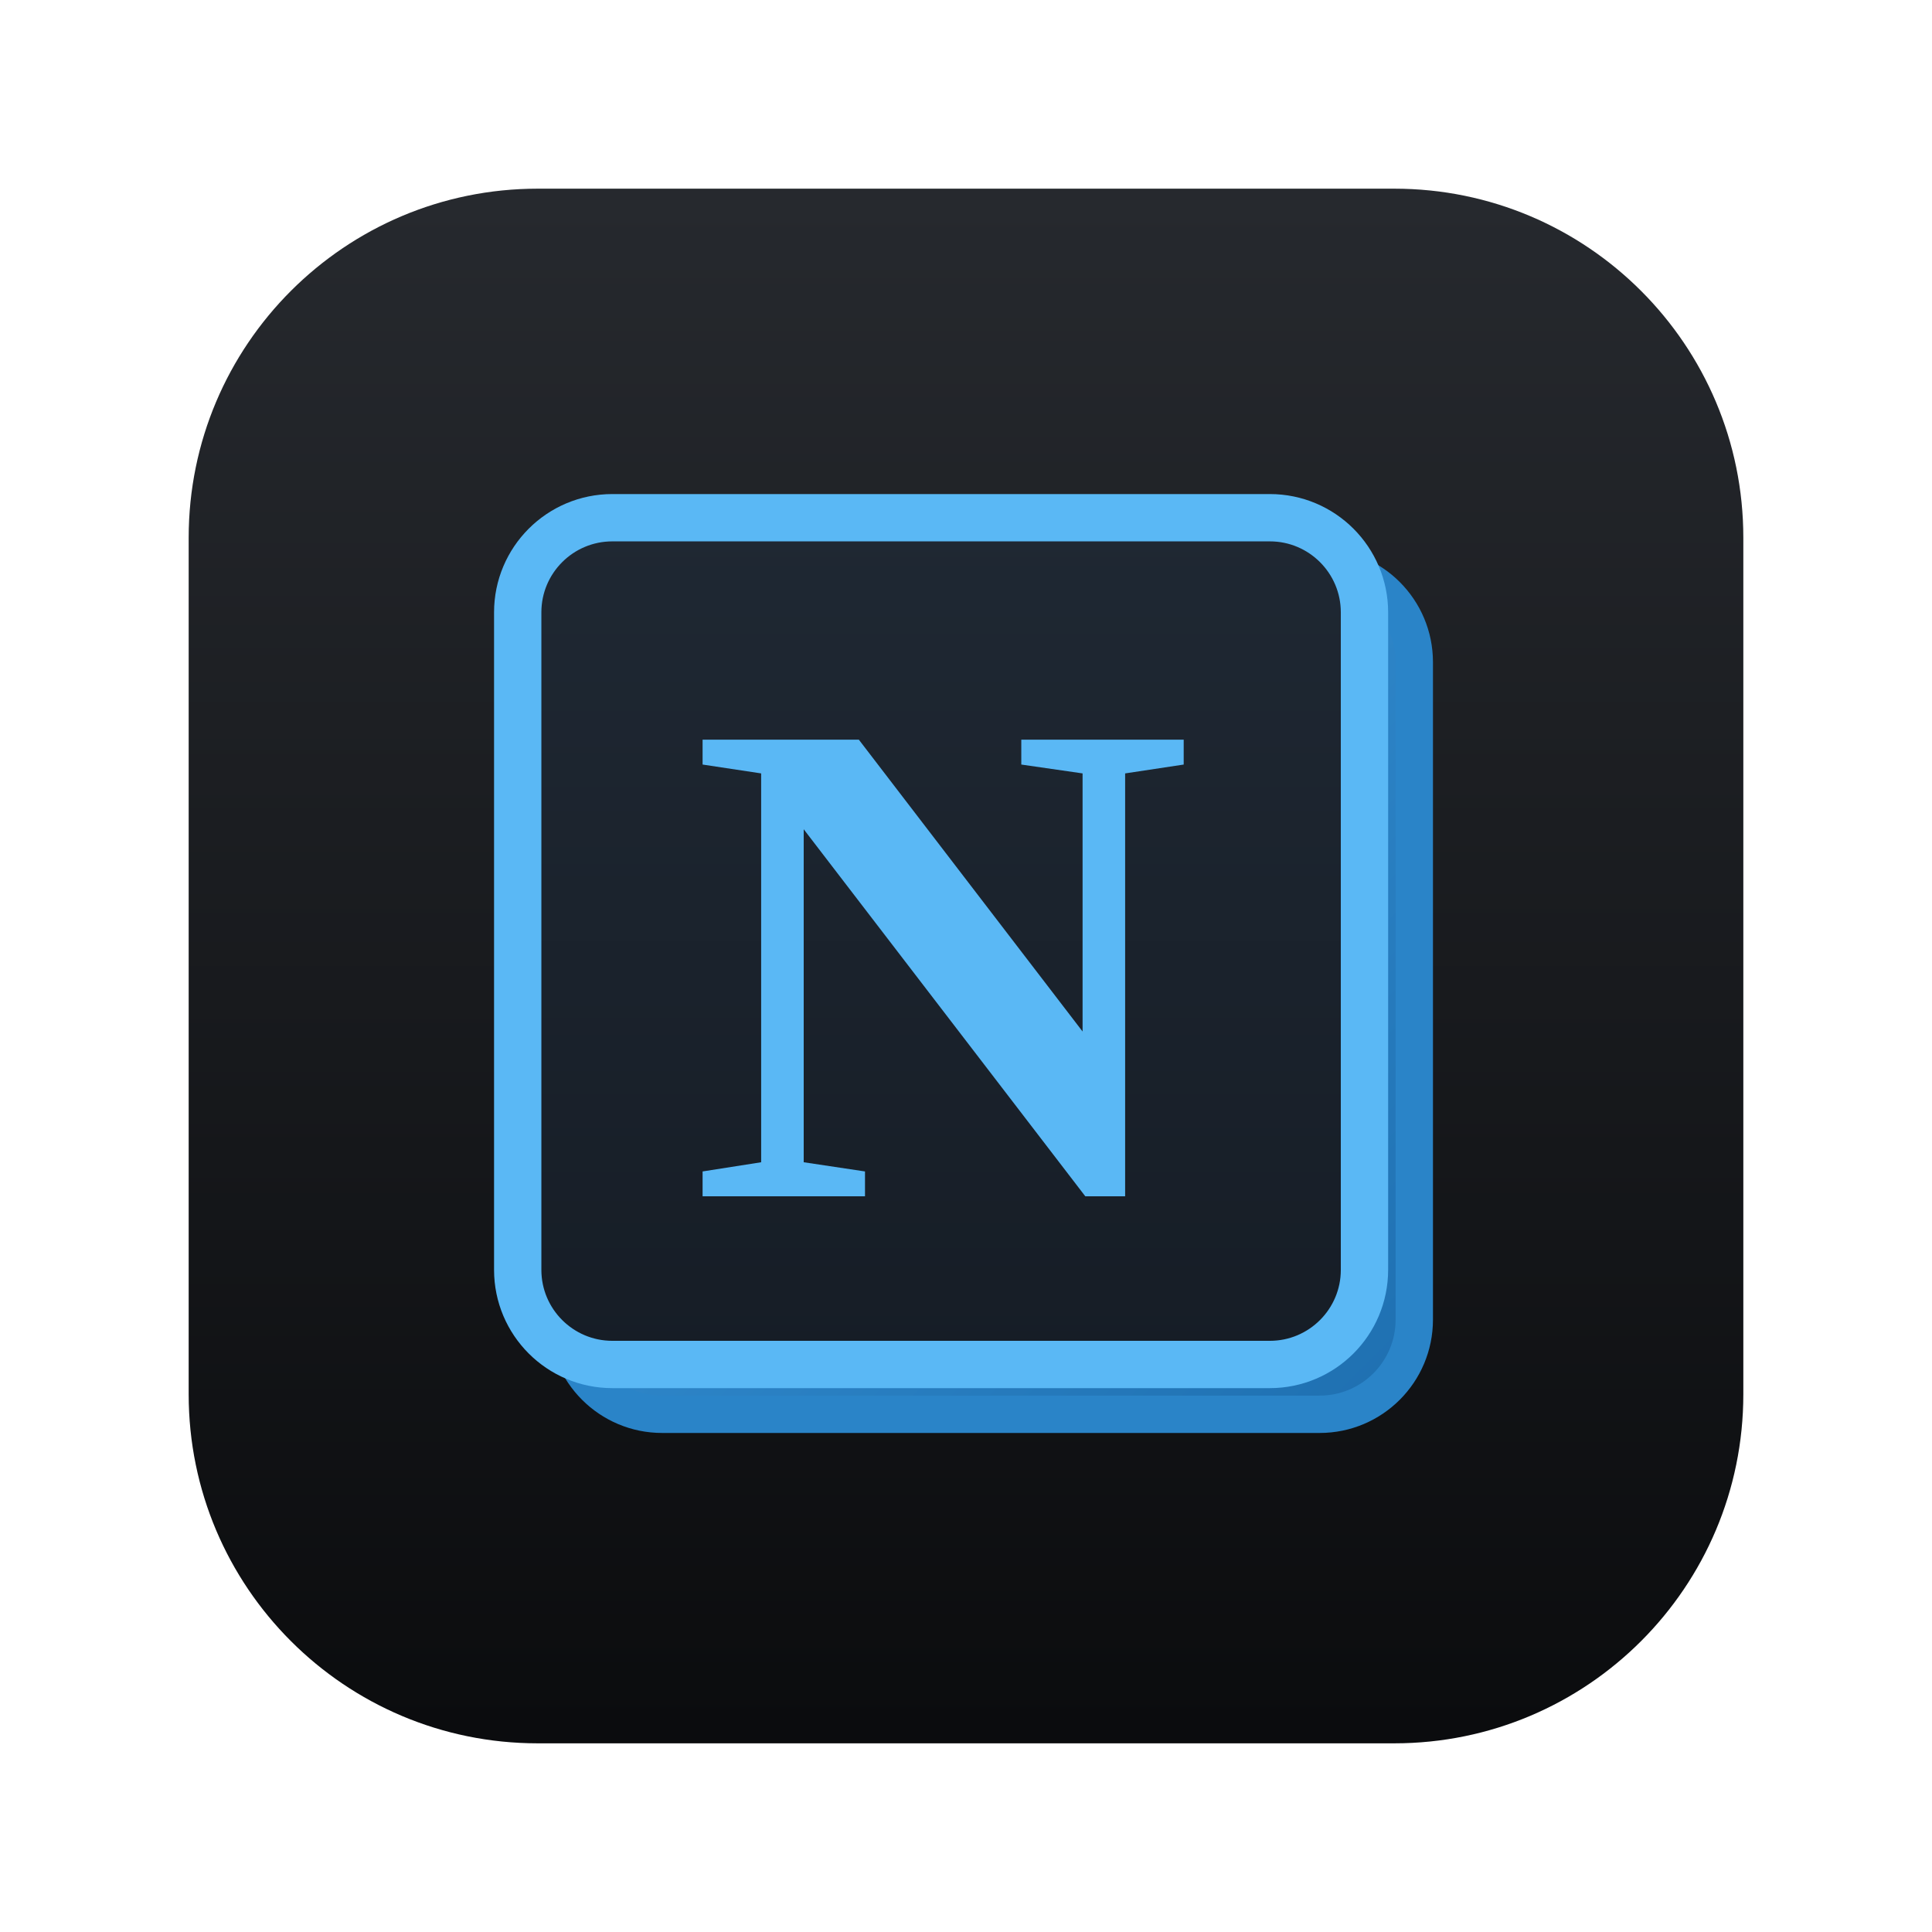
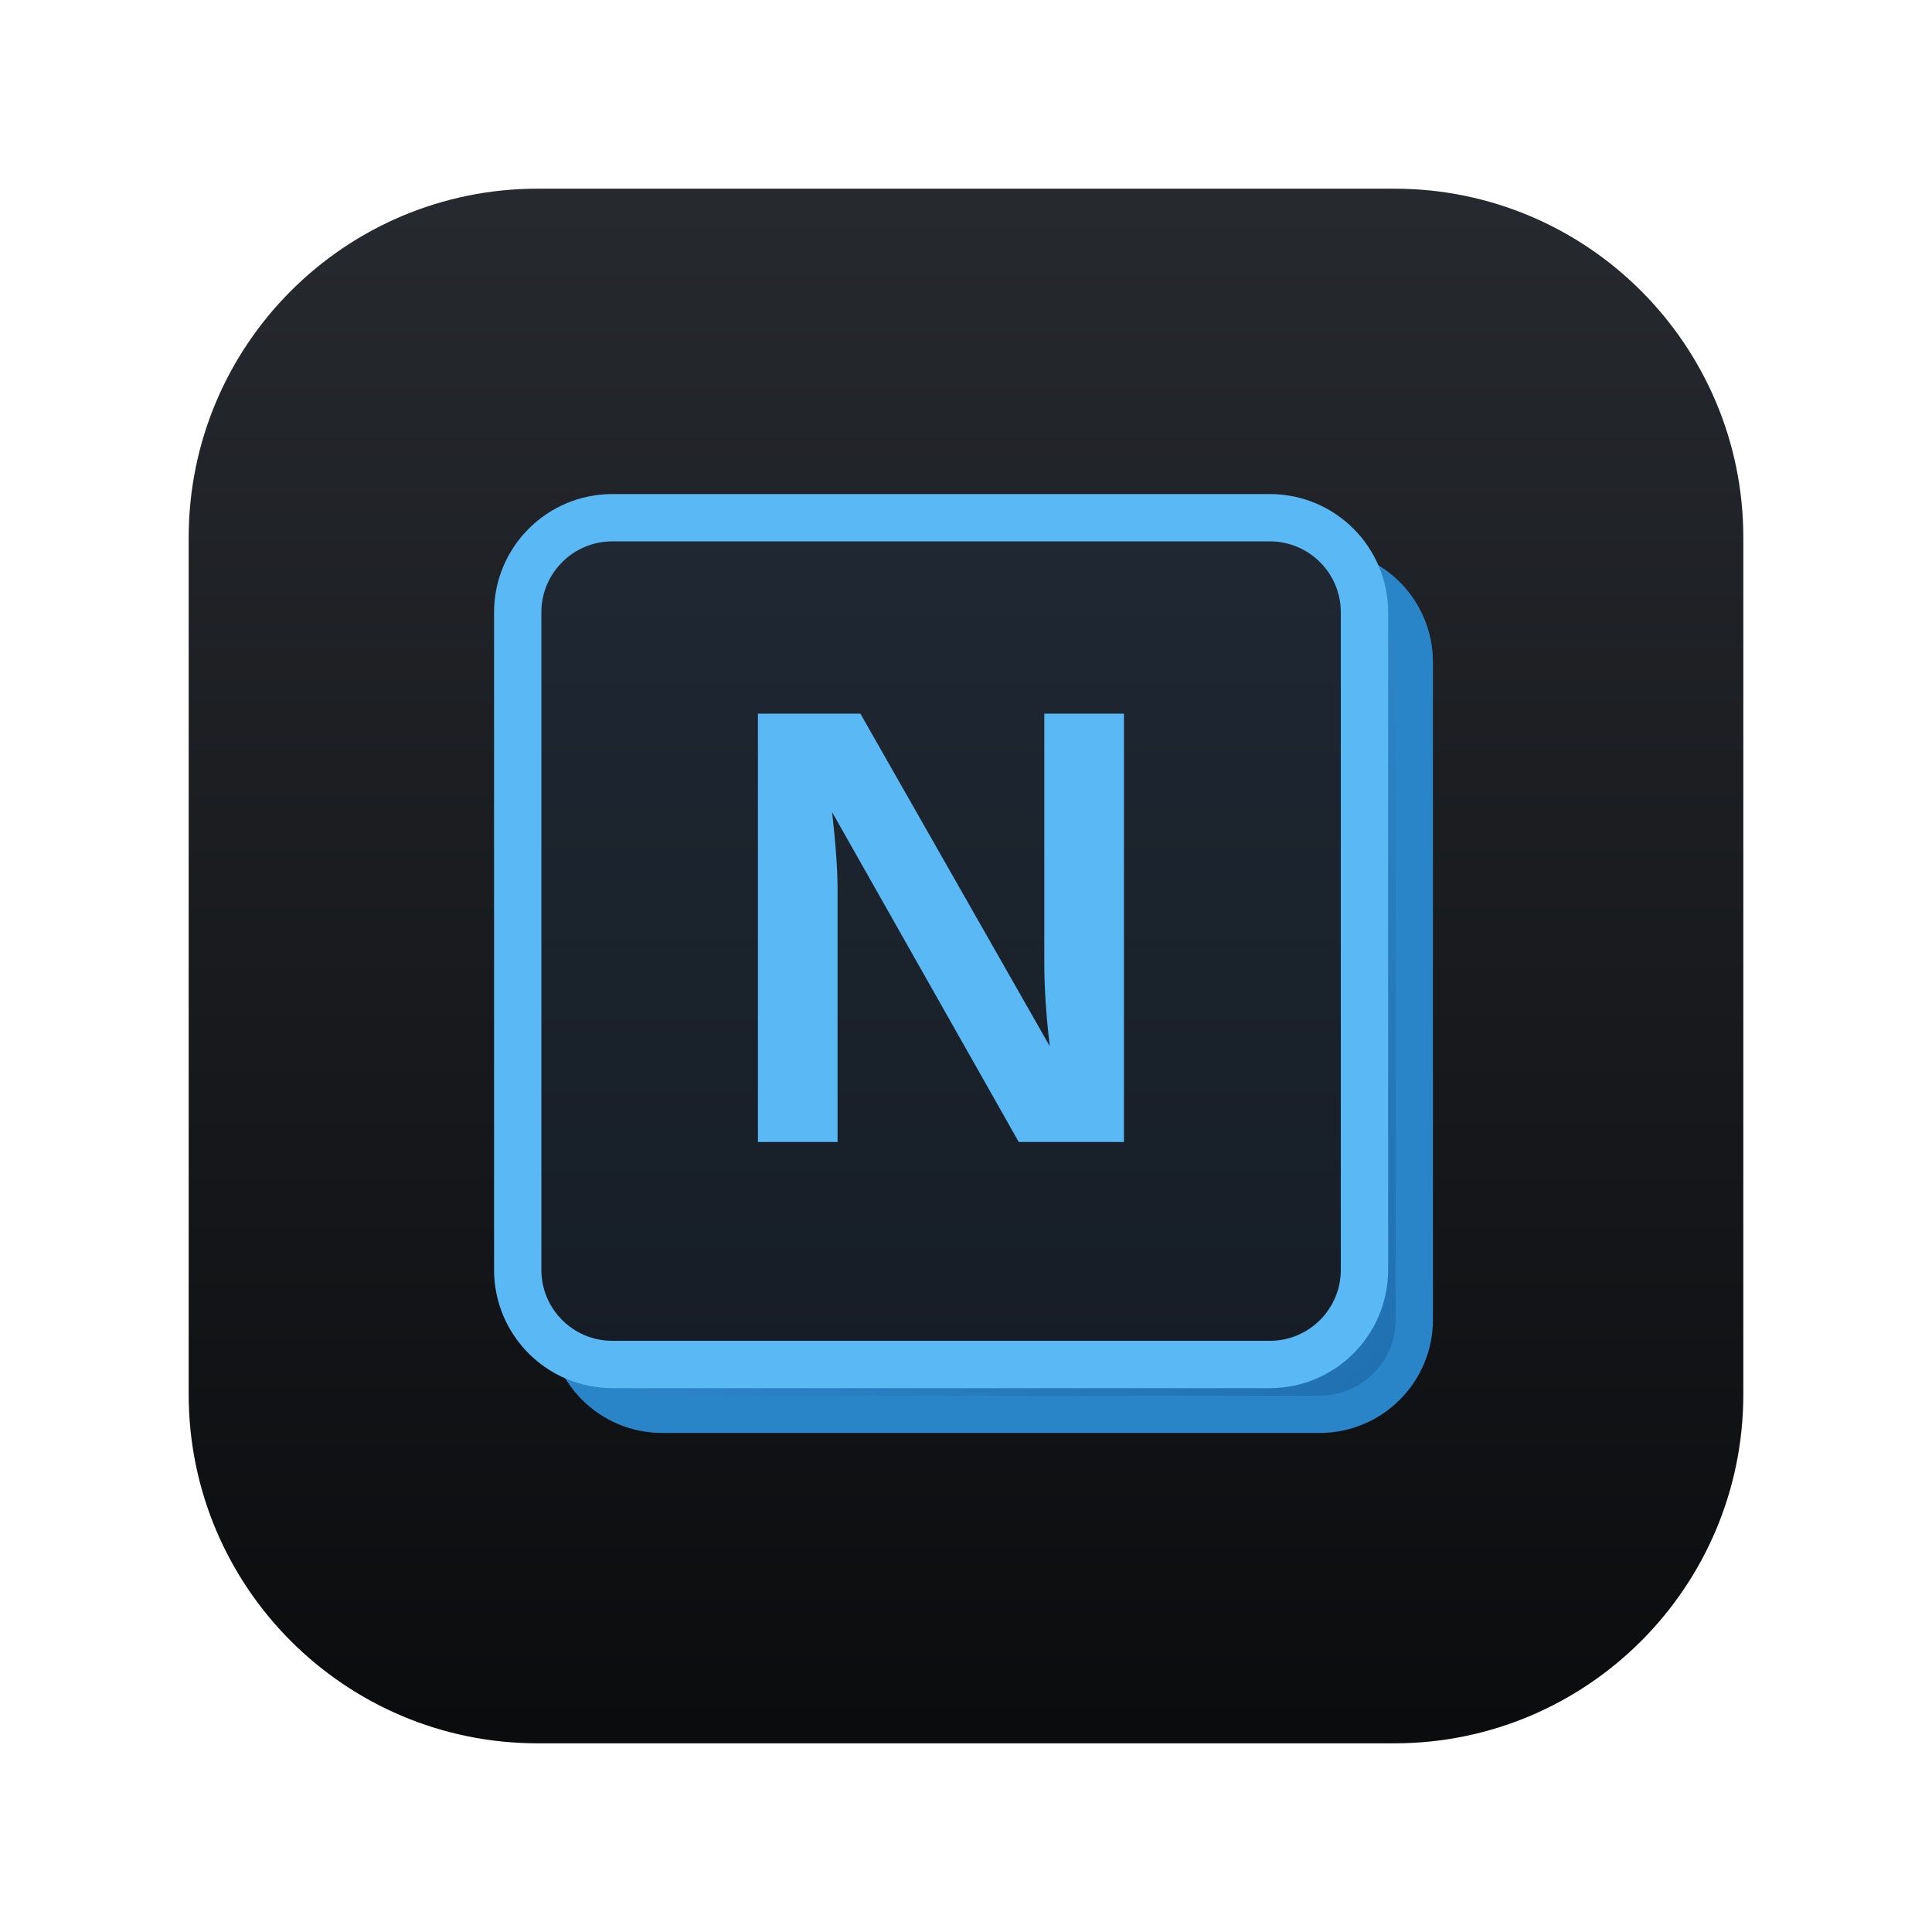
<svg xmlns="http://www.w3.org/2000/svg" viewBox="0 0 1024 1024" width="1024" height="1024">
  <defs>
    <linearGradient id="tile-fill" x1="0" y1="0" x2="0" y2="1">
      <stop offset="0" stop-color="#26292E" />
      <stop offset="1" stop-color="#0B0C0E" />
    </linearGradient>
    <linearGradient id="side" x1="0" y1="0" x2="1" y2="1">
      <stop offset="0" stop-color="#3D9BE0" />
      <stop offset="1" stop-color="#1E6FB0" />
    </linearGradient>
    <linearGradient id="face" x1="0" y1="0" x2="0" y2="1">
      <stop offset="0" stop-color="#1F2833" />
      <stop offset="1" stop-color="#161D26" />
    </linearGradient>
  </defs>
  <rect id="tile" x="100" y="100" width="824" height="824" rx="185" fill="url(#tile-fill)" />
  <g transform="translate(512 512) scale(0.66) translate(-512 -512)">
    <rect x="192" y="192" width="680" height="680" rx="76" fill="url(#side)" stroke="#2A84C8" stroke-width="30" stroke-linejoin="round" />
    <rect x="152" y="152" width="680" height="680" rx="76" fill="url(#face)" stroke="#5AB8F5" stroke-width="38" />
-     <text x="492" y="508" text-anchor="middle" dominant-baseline="central" font-family="Georgia, 'Times New Roman', serif" font-weight="700" font-size="560" fill="#5AB8F5">N</text>
+     <text x="492" y="480" text-anchor="middle" dominant-baseline="central" font-family="-apple-system, system-ui, 'SF Pro Display', 'Helvetica Neue', Arial, sans-serif" font-weight="900" font-size="500" fill="#5AB8F5">N</text>
  </g>
</svg>
